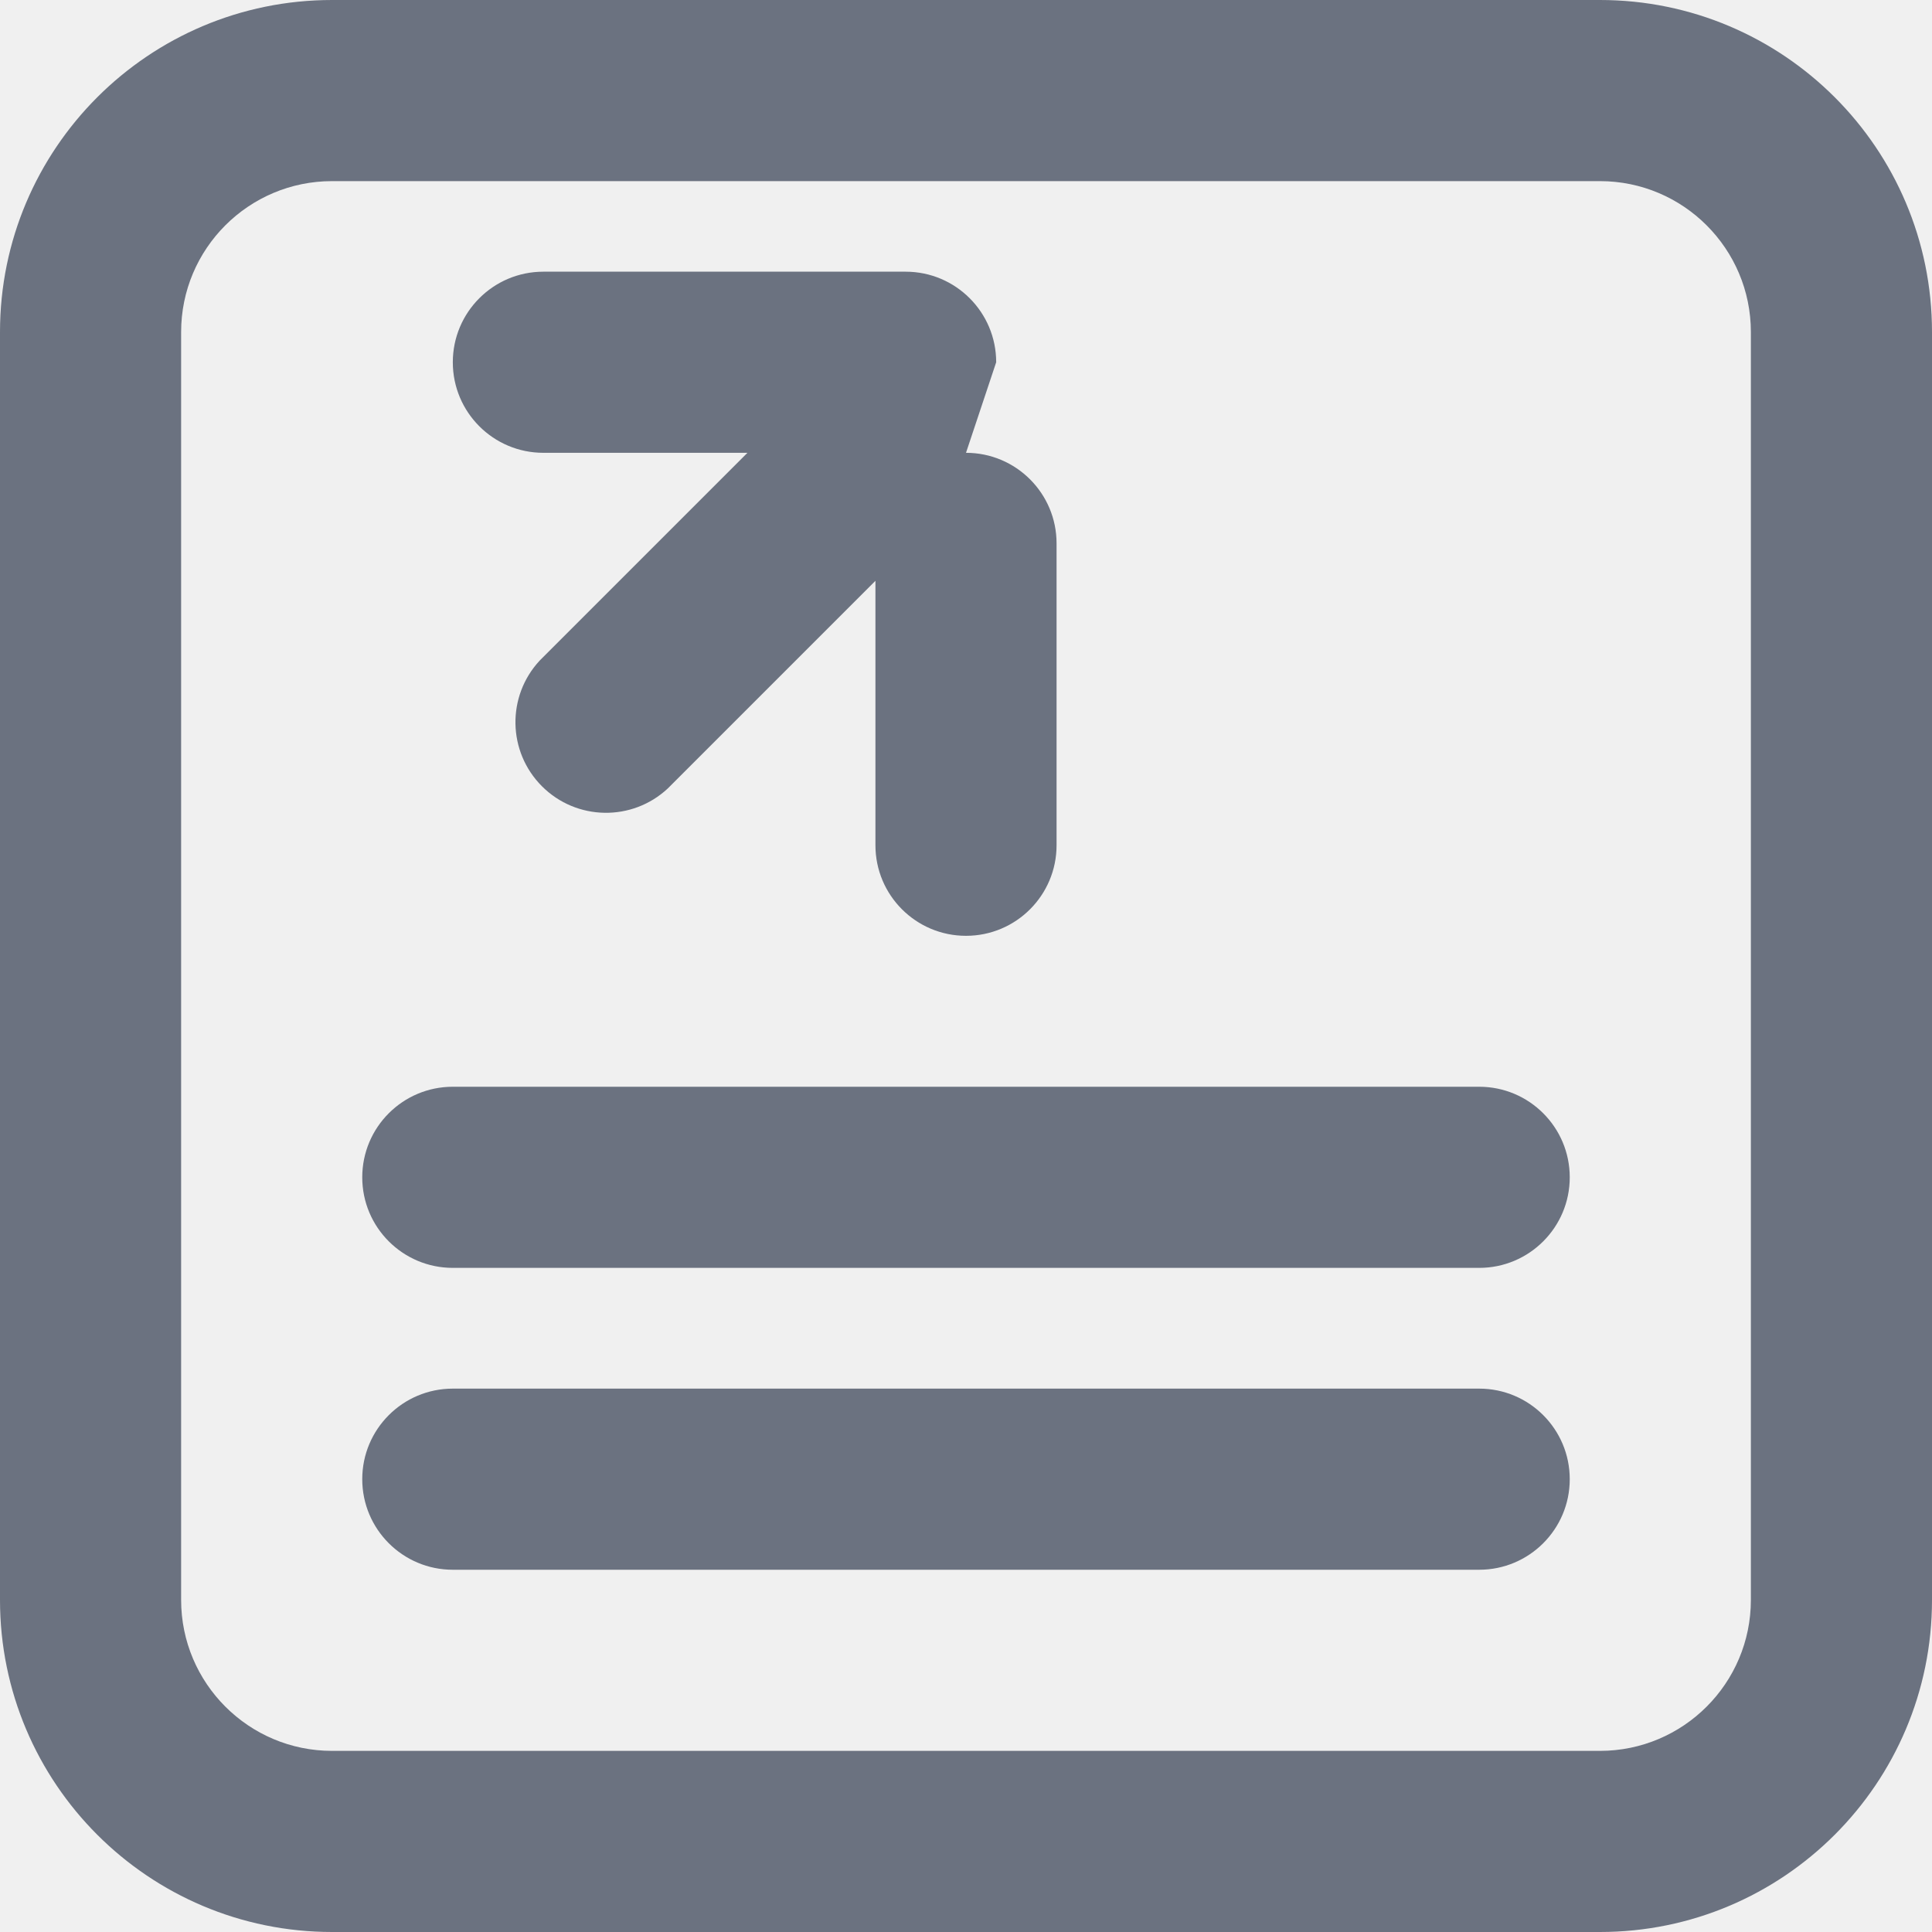
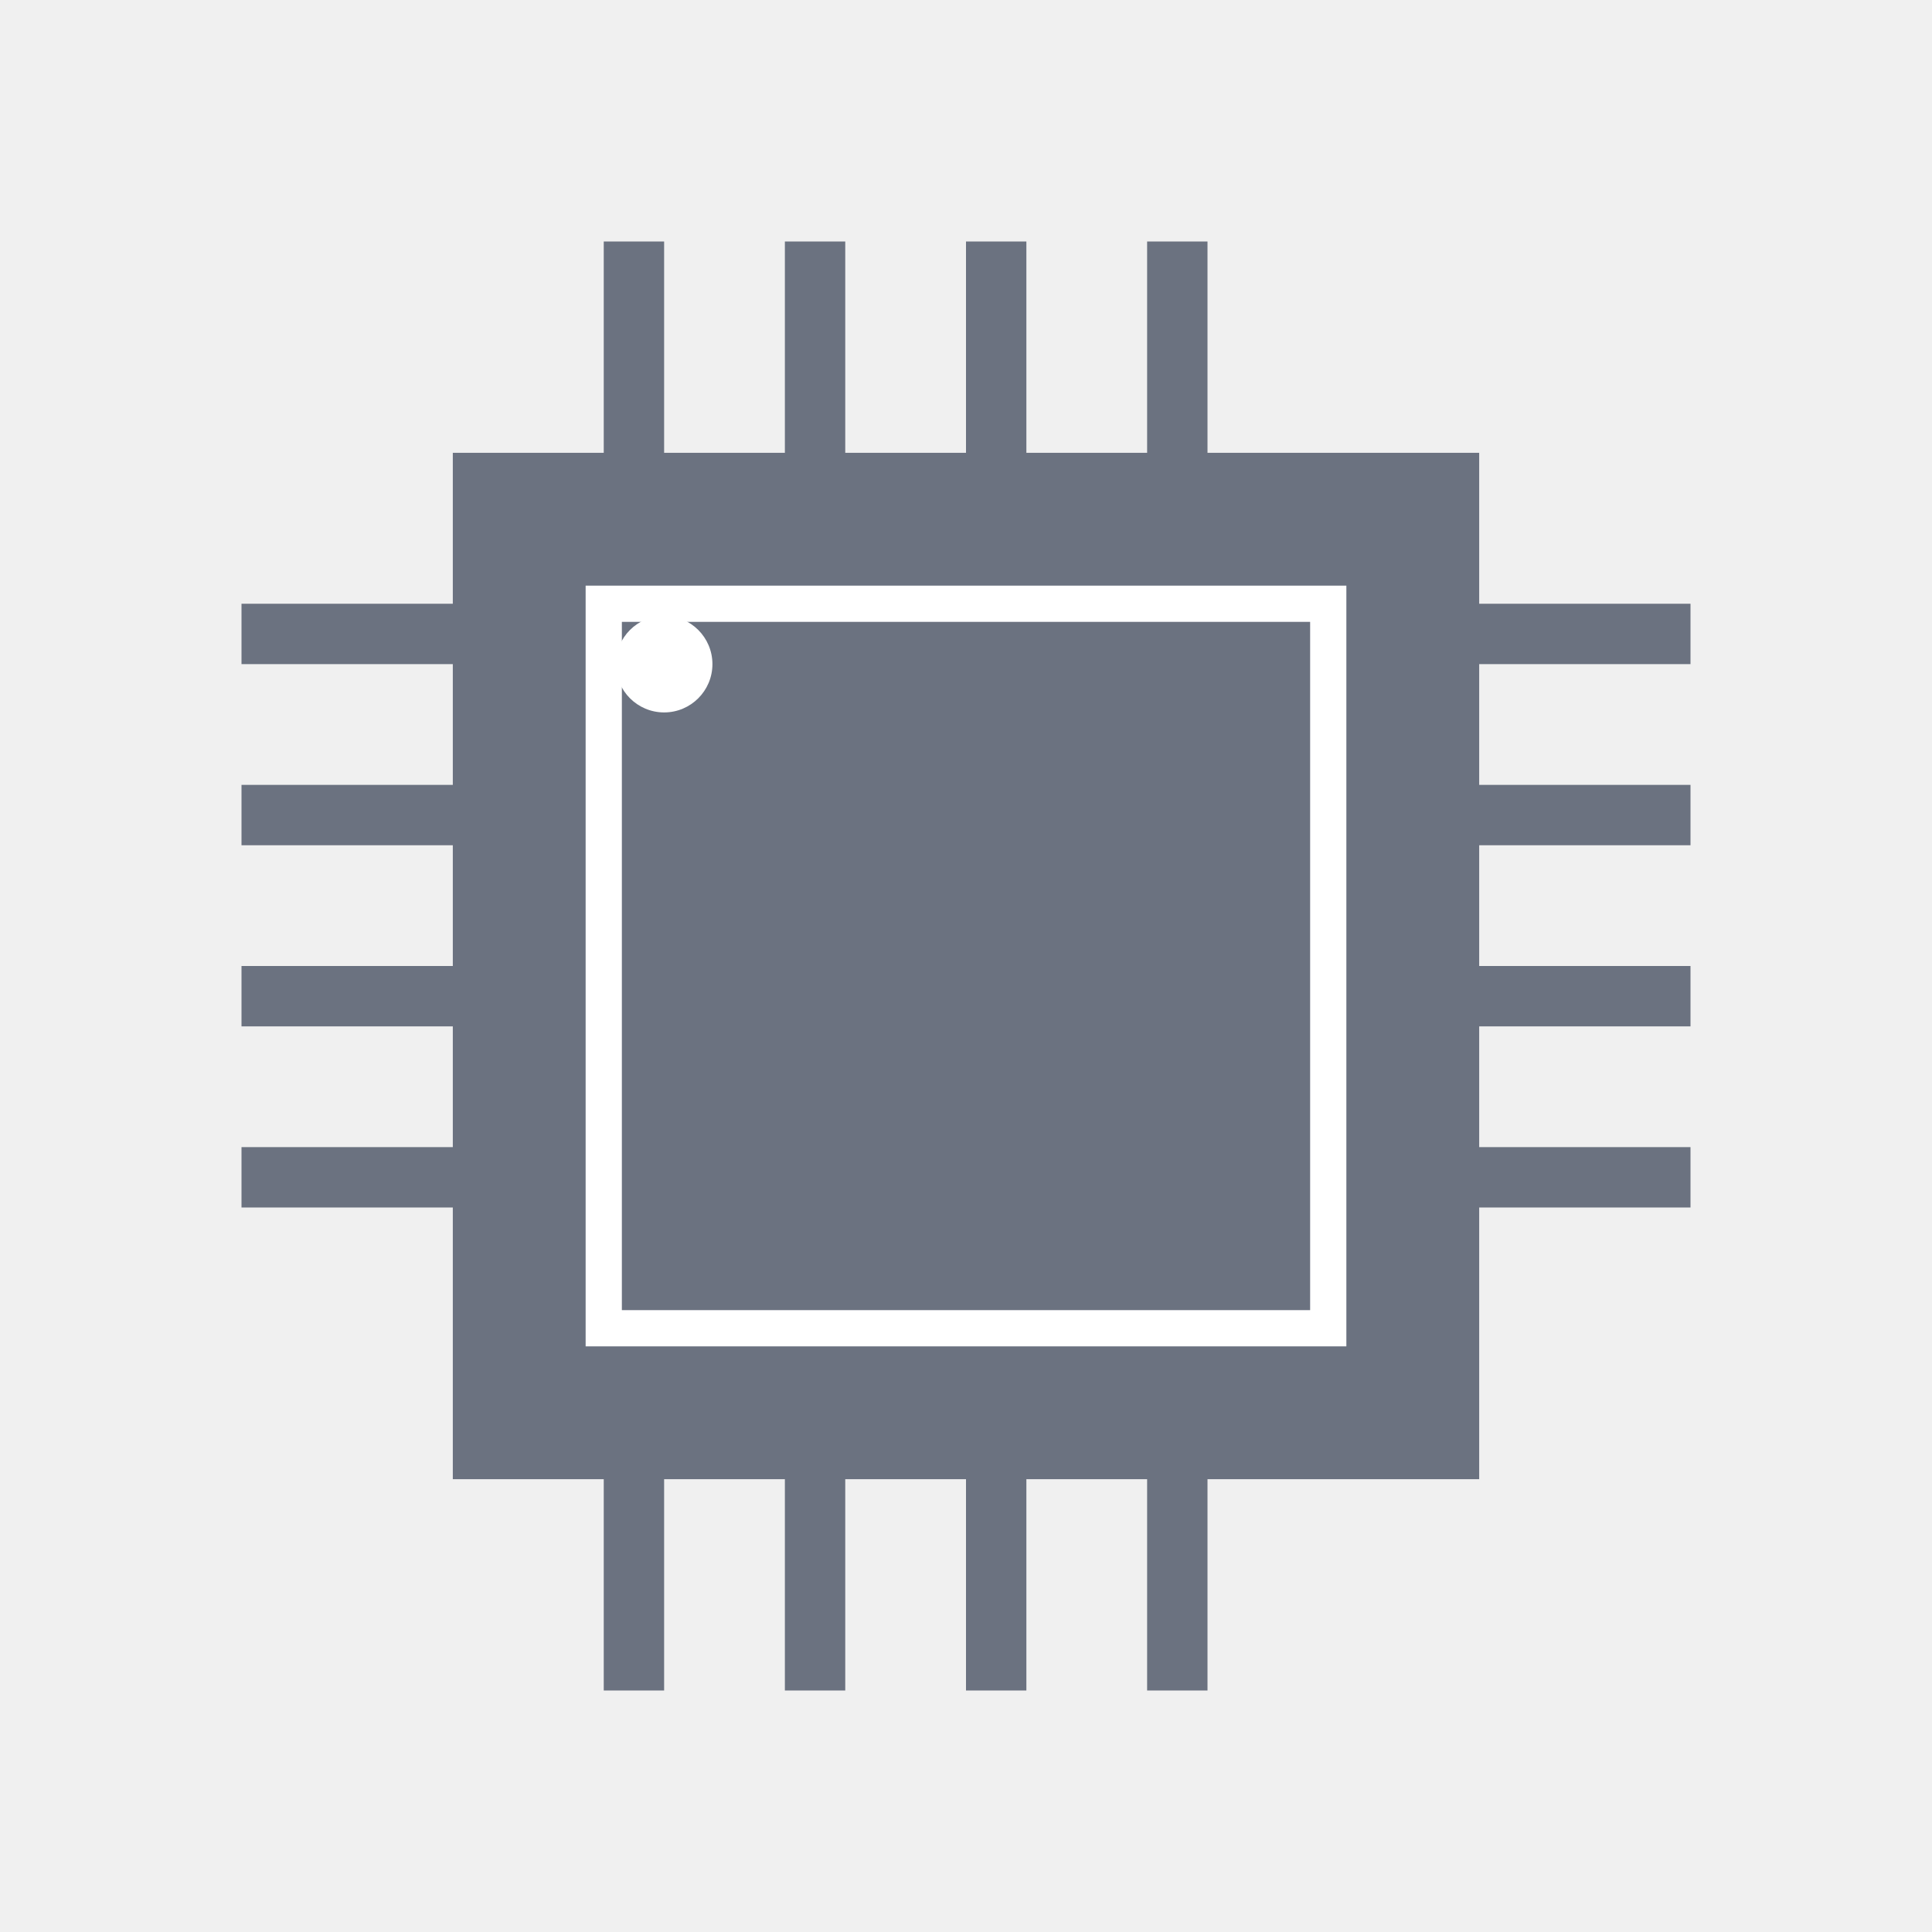
<svg xmlns="http://www.w3.org/2000/svg" width="16" height="16" viewBox="0 0 16 16" fill="none">
-   <path d="M2.75 0h10.5A2.75 2.75 0 0 1 16 2.75v10.5A2.75 2.75 0 0 1 13.25 16H2.75A2.75 2.75 0 0 1 0 13.25V2.75A2.75 2.75 0 0 1 2.75 0ZM2.75 1.5a1.25 1.25 0 0 0-1.25 1.25v10.5c0 .69.56 1.25 1.25 1.25h10.5c.69 0 1.25-.56 1.25-1.25V2.75c0-.69-.56-1.25-1.25-1.25H2.75ZM8 3.75a.75.75 0 0 1 .75.75v2.5a.75.75 0 0 1-1.5 0V4.81L5.53 6.53a.75.75 0 0 1-1.06-1.06L6.19 3.75H4.5a.75.75 0 0 1 0-1.5h3a.75.75 0 0 1 .75.75ZM3 9.75a.75.75 0 0 1 .75-.75h8.5a.75.75 0 0 1 0 1.5h-8.5A.75.75 0 0 1 3 9.75Zm0 2.5a.75.75 0 0 1 .75-.75h8.5a.75.75 0 0 1 0 1.5h-8.5a.75.75 0 0 1-.75-.75Z" fill="#6b7280" />
+   <rect x="4" y="4" width="8" height="8" fill="#6b7280" stroke="#6b7280" stroke-width="0.5" />
+   <rect x="5" y="5" width="6" height="6" fill="none" stroke="#ffffff" stroke-width="0.3" />
+   <circle cx="5.5" cy="5.5" r="0.4" fill="#ffffff" />
+   <rect x="2" y="5" width="2" height="0.5" fill="#6b7280" />
+   <rect x="2" y="6.5" width="2" height="0.5" fill="#6b7280" />
+   <rect x="2" y="8" width="2" height="0.5" fill="#6b7280" />
+   <rect x="2" y="9.5" width="2" height="0.5" fill="#6b7280" />
+   <rect x="12" y="5" width="2" height="0.5" fill="#6b7280" />
+   <rect x="12" y="6.5" width="2" height="0.5" fill="#6b7280" />
+   <rect x="12" y="8" width="2" height="0.5" fill="#6b7280" />
+   <rect x="12" y="9.5" width="2" height="0.5" fill="#6b7280" />
+   <rect x="5" y="2" width="0.5" height="2" fill="#6b7280" />
+   <rect x="6.5" y="2" width="0.5" height="2" fill="#6b7280" />
+   <rect x="8" y="2" width="0.5" height="2" fill="#6b7280" />
+   <rect x="9.5" y="2" width="0.5" height="2" fill="#6b7280" />
+   <rect x="5" y="12" width="0.5" height="2" fill="#6b7280" />
+   <rect x="6.5" y="12" width="0.5" height="2" fill="#6b7280" />
+   <rect x="8" y="12" width="0.5" height="2" fill="#6b7280" />
+   <rect x="9.5" y="12" width="0.5" height="2" fill="#6b7280" />
</svg>
